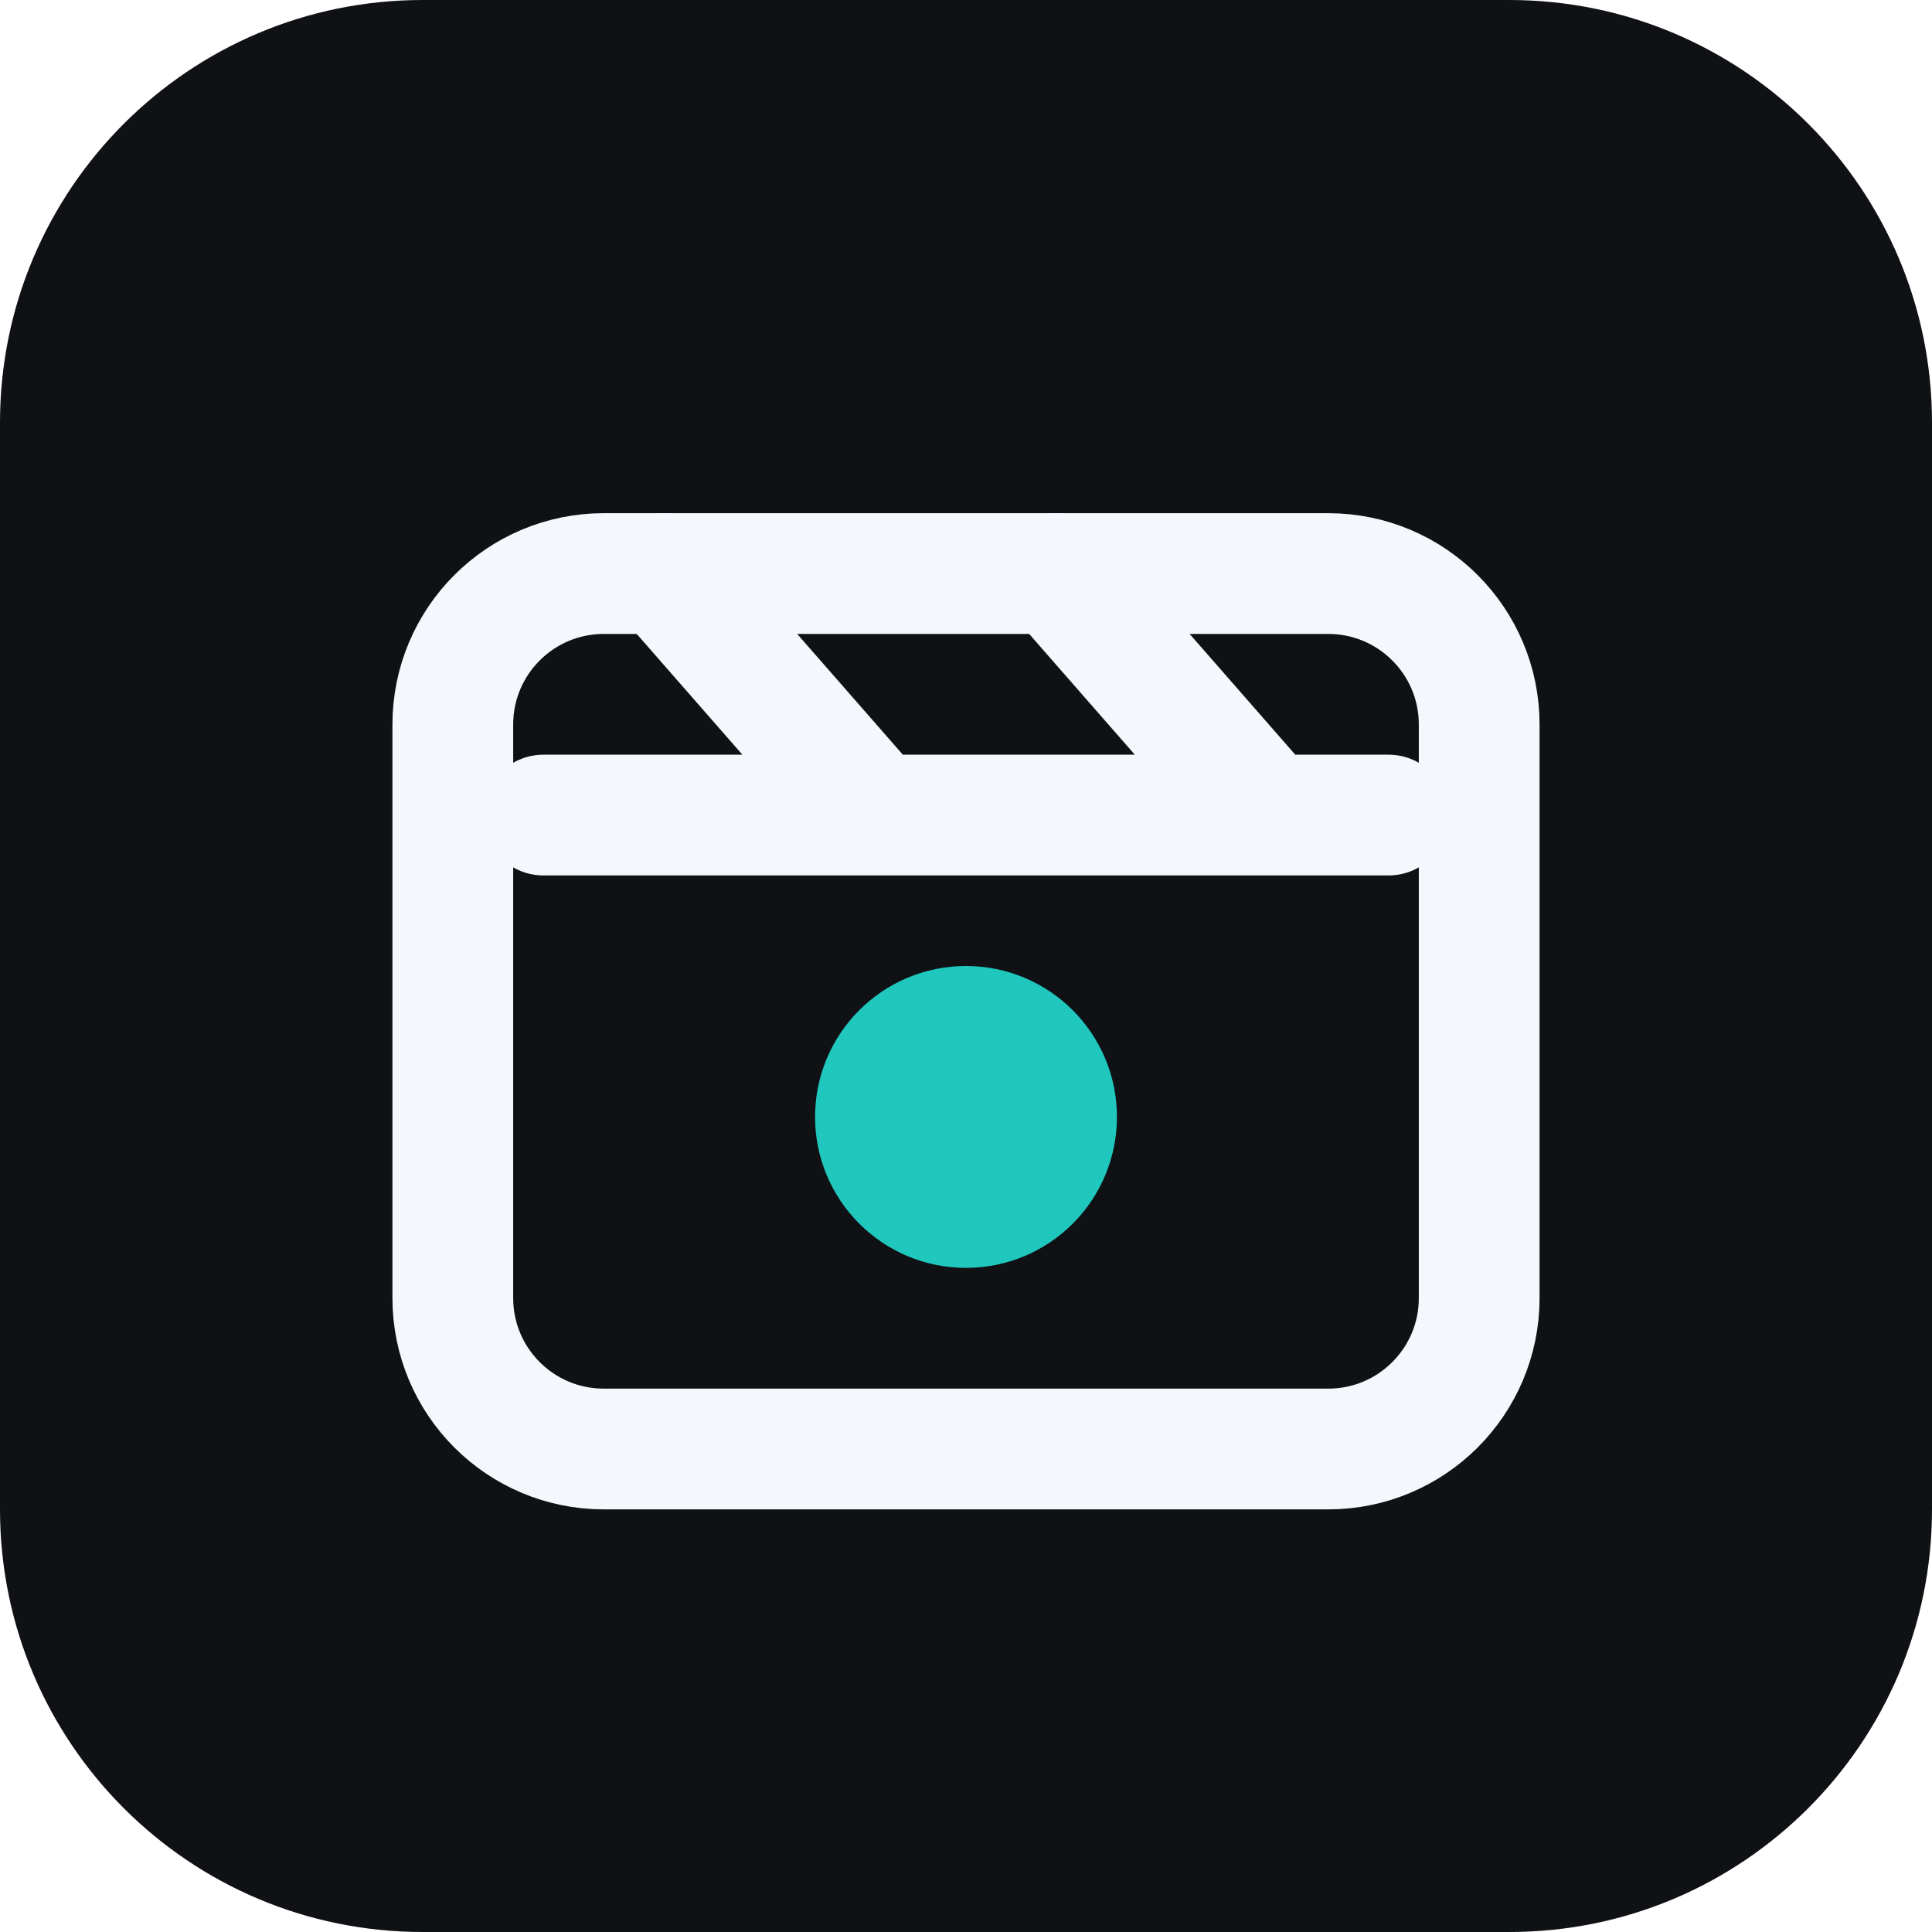
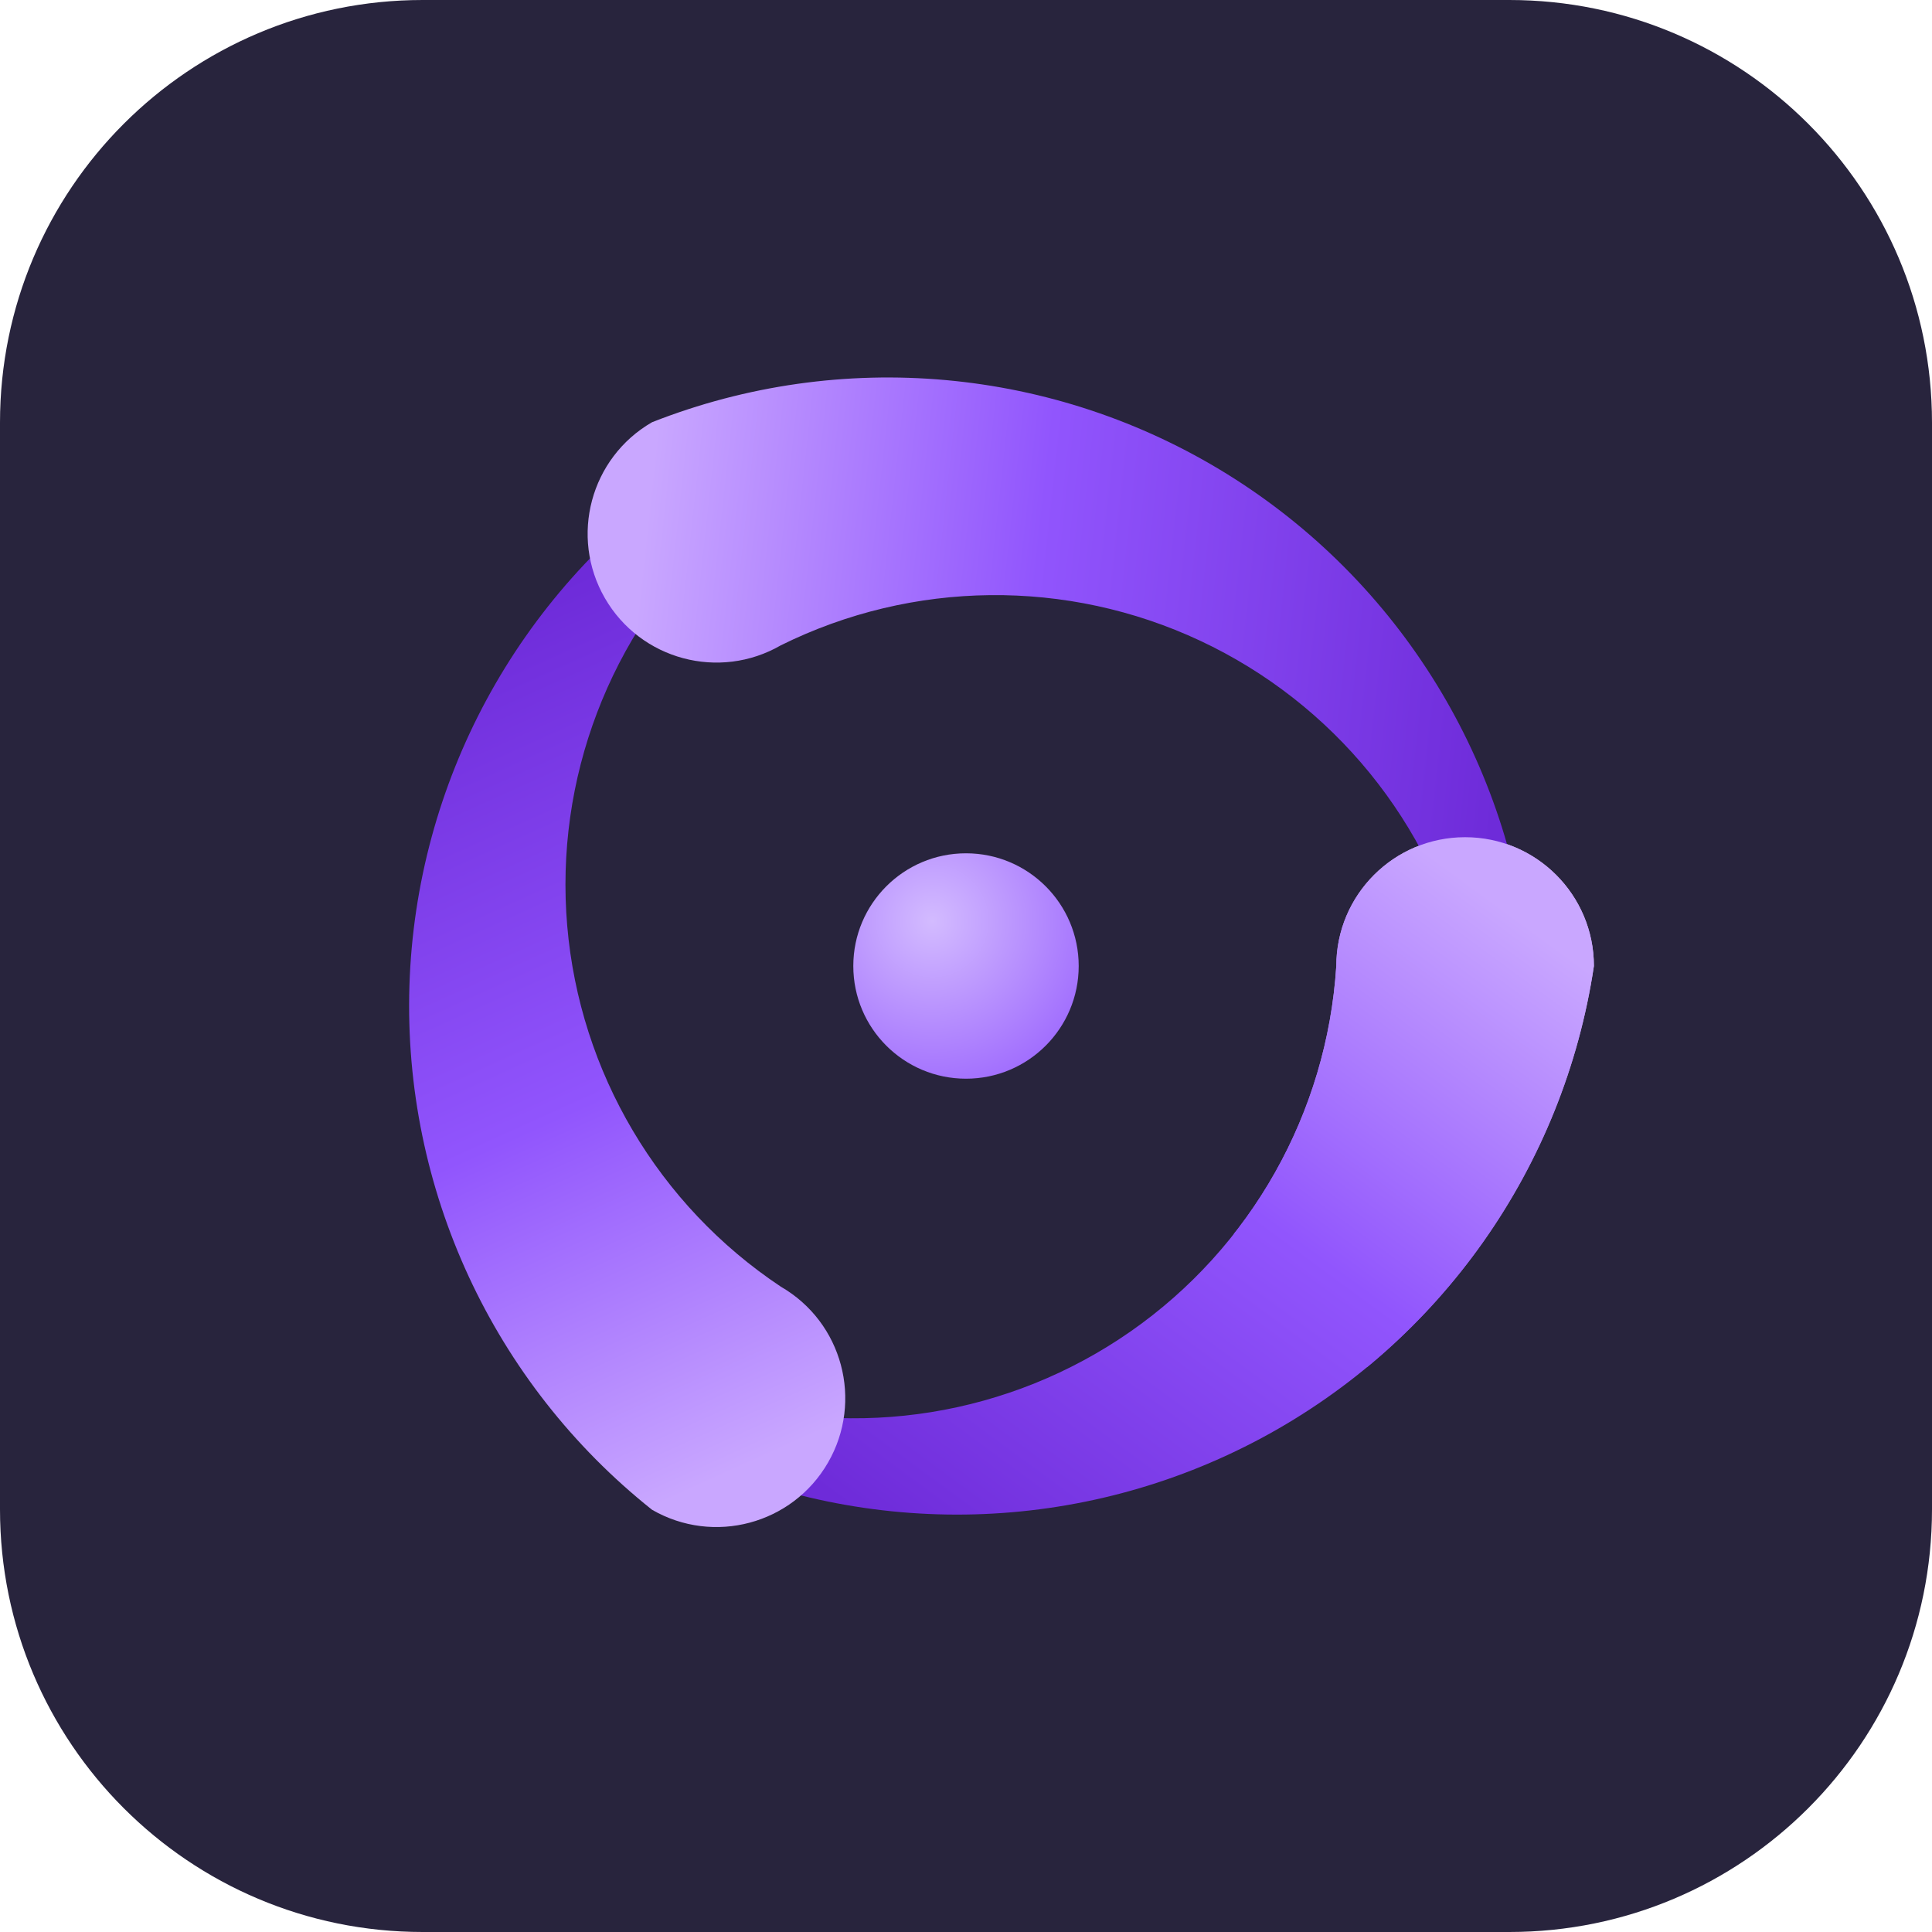
- <svg xmlns="http://www.w3.org/2000/svg" viewBox="0 0 64 64">
-   <rect width="64" height="64" rx="14" fill="#0f1115" />
-   <rect x="15" y="19" width="34" height="29" rx="5" fill="none" stroke="#f4f7fb" stroke-width="4" />
-   <path d="M18 27h28M22 19l7 8M35 19l7 8" stroke="#f4f7fb" stroke-width="4" stroke-linecap="round" />
-   <circle cx="32" cy="37" r="5" fill="#20c7bd" />
+ <svg xmlns="http://www.w3.org/2000/svg" viewBox="0 0 192 192">
+   <defs>
+     <linearGradient id="omedia-fav-blade" x1="0.9" y1="0.1" x2="0.1" y2="0.9">
+       <stop offset="0" stop-color="#C9A7FF" />
+       <stop offset="0.45" stop-color="#9155FD" />
+       <stop offset="1" stop-color="#6E2BD9" />
+     </linearGradient>
+     <radialGradient id="omedia-fav-hub" cx="0.35" cy="0.3" r="1">
+       <stop offset="0" stop-color="#D3BBFF" />
+       <stop offset="1" stop-color="#9155FD" />
+     </radialGradient>
+     <path id="omedia-fav-blade-shape" d="M 174 96              A 80 80 0 0 1 61 156.62              A 4 4 0 0 1 65 149.69              A 60 60 0 0 0 142 96              A 16 16 0 0 1 174 96              Z" />
+     <clipPath id="omedia-fav-head-clip">
+       <polygon points="96,96 277,11.5 237,237" />
+     </clipPath>
+   </defs>
+   <rect width="192" height="192" rx="42" fill="#28243D" />
+   <g transform="translate(96 96) scale(0.8) translate(-96 -96)">
+     <use href="#omedia-fav-blade-shape" fill="url(#omedia-fav-blade)" />
+     <use href="#omedia-fav-blade-shape" fill="url(#omedia-fav-blade)" transform="rotate(120 96 96)" />
+     <use href="#omedia-fav-blade-shape" fill="url(#omedia-fav-blade)" transform="rotate(240 96 96)" />
+     <use href="#omedia-fav-blade-shape" fill="url(#omedia-fav-blade)" clip-path="url(#omedia-fav-head-clip)" />
+     <circle cx="96" cy="96" r="14" fill="url(#omedia-fav-hub)" />
+   </g>
</svg>
